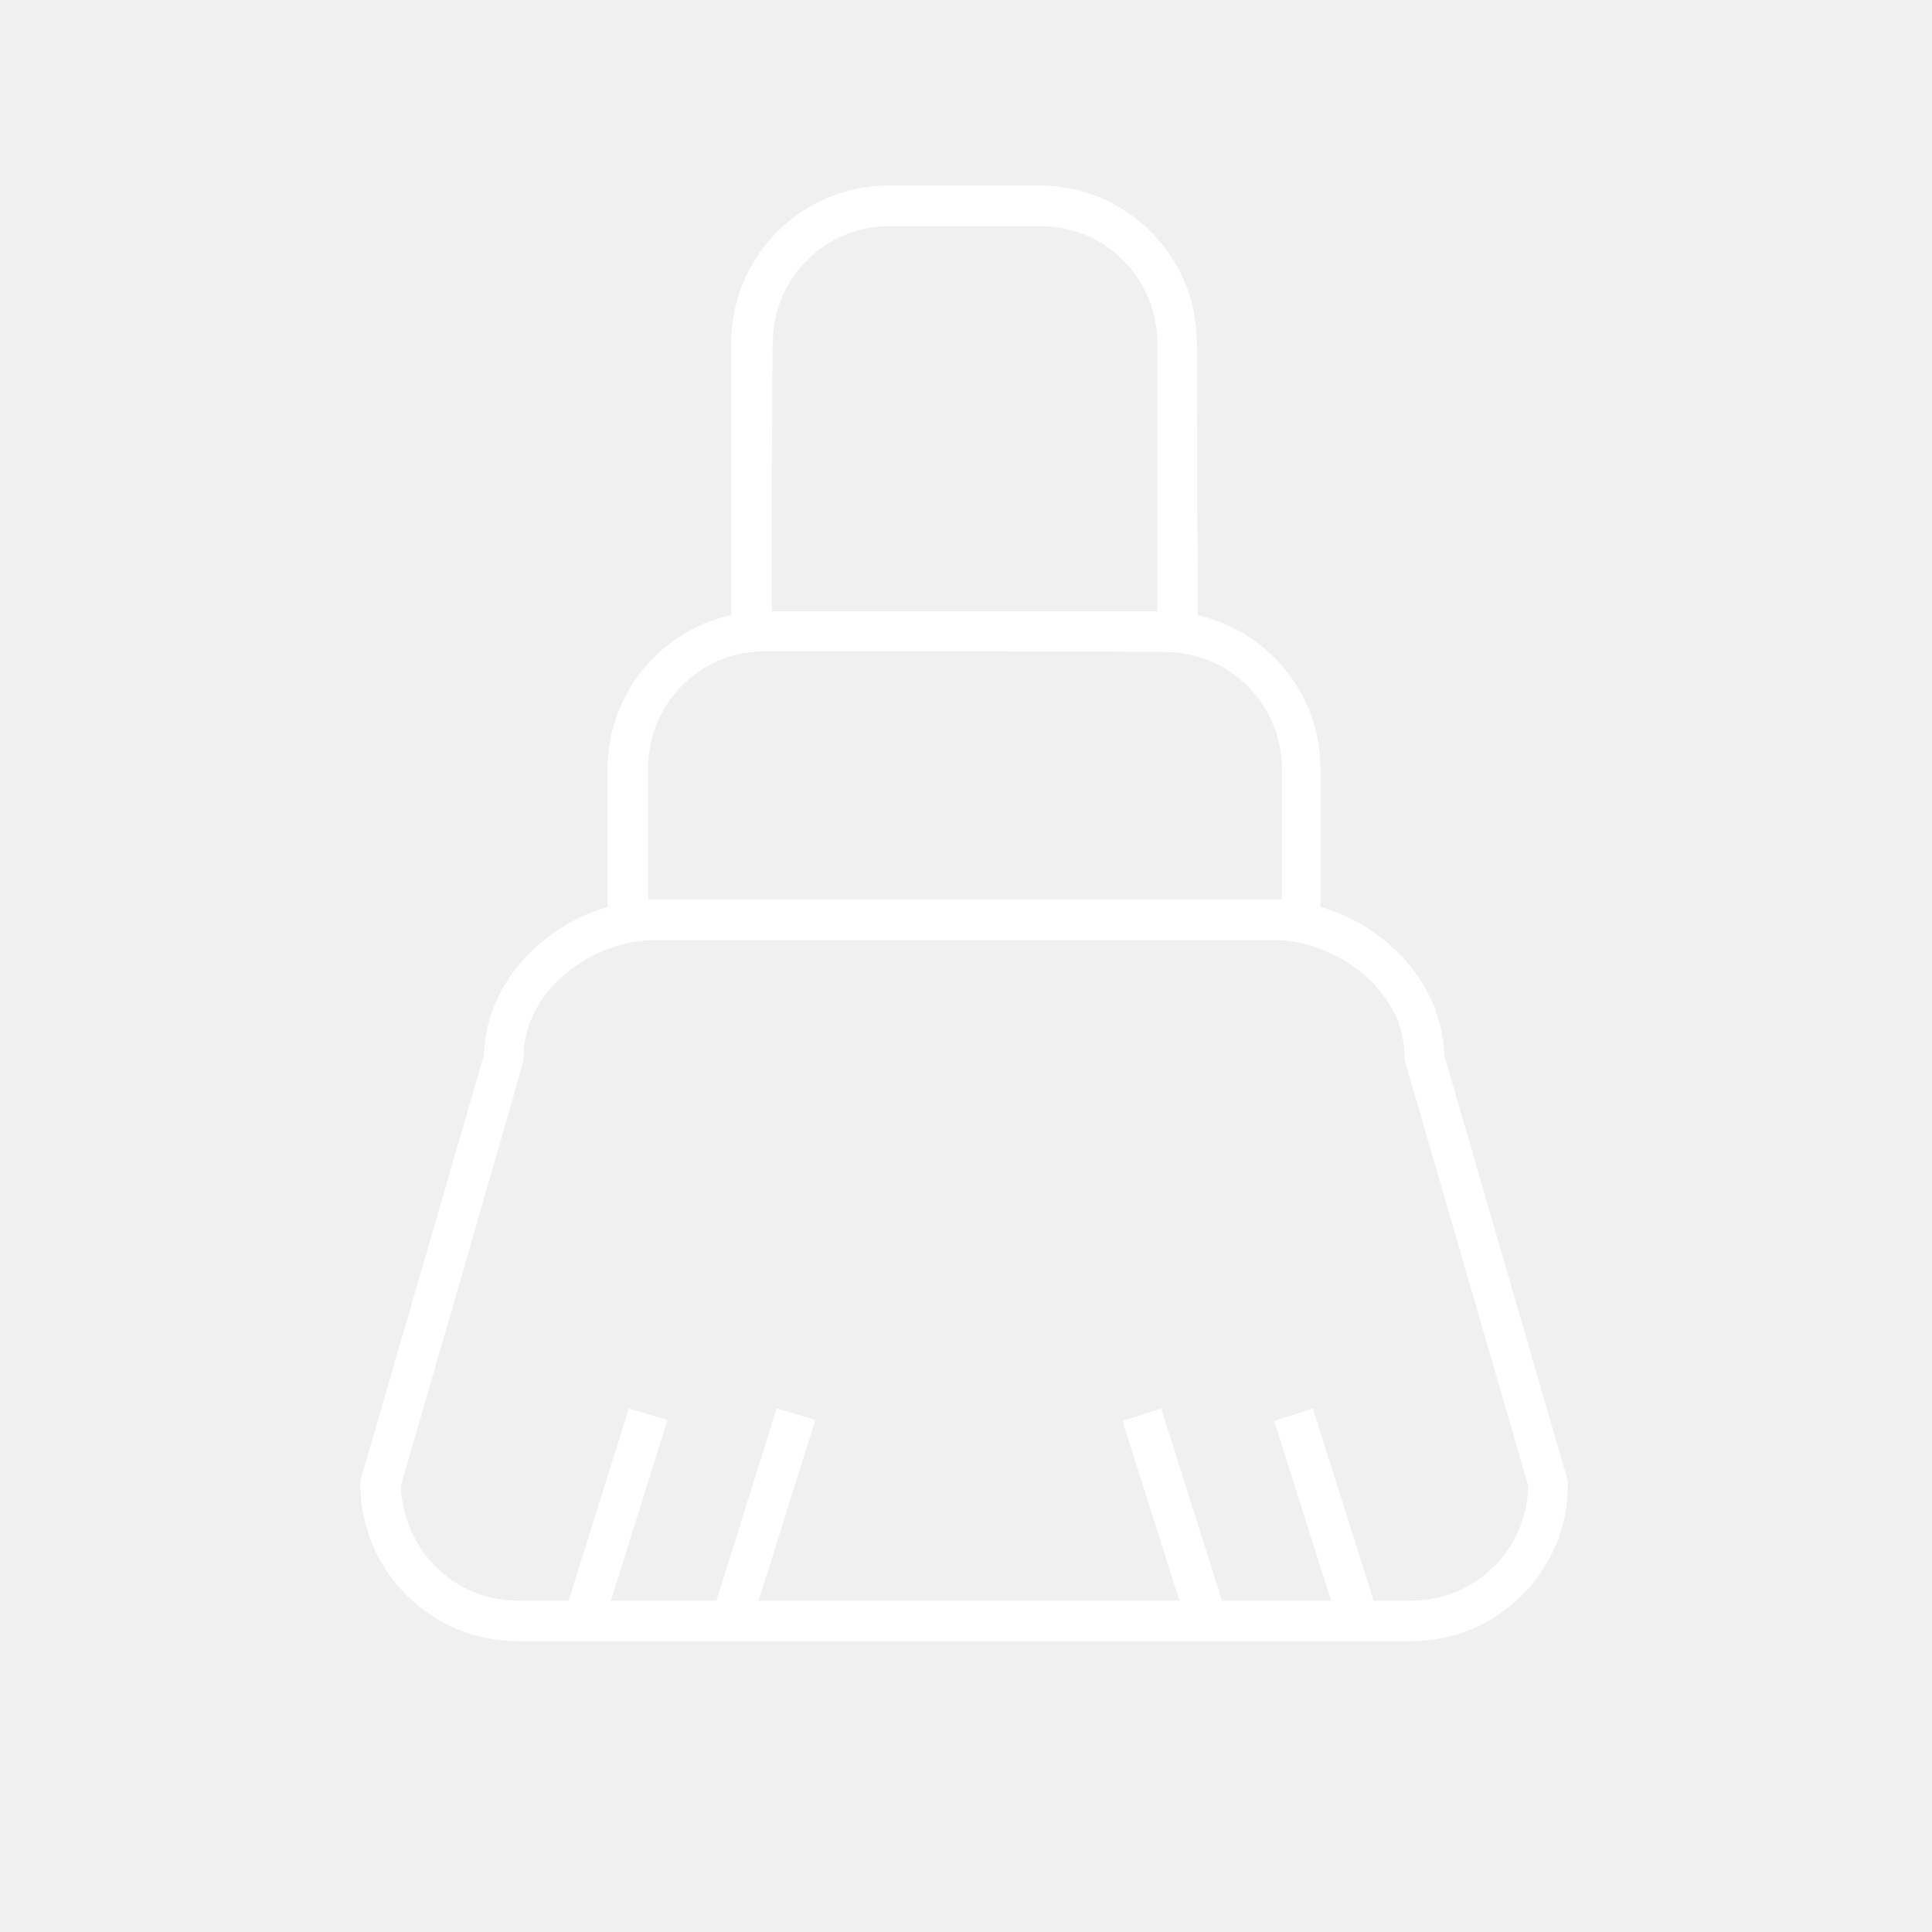
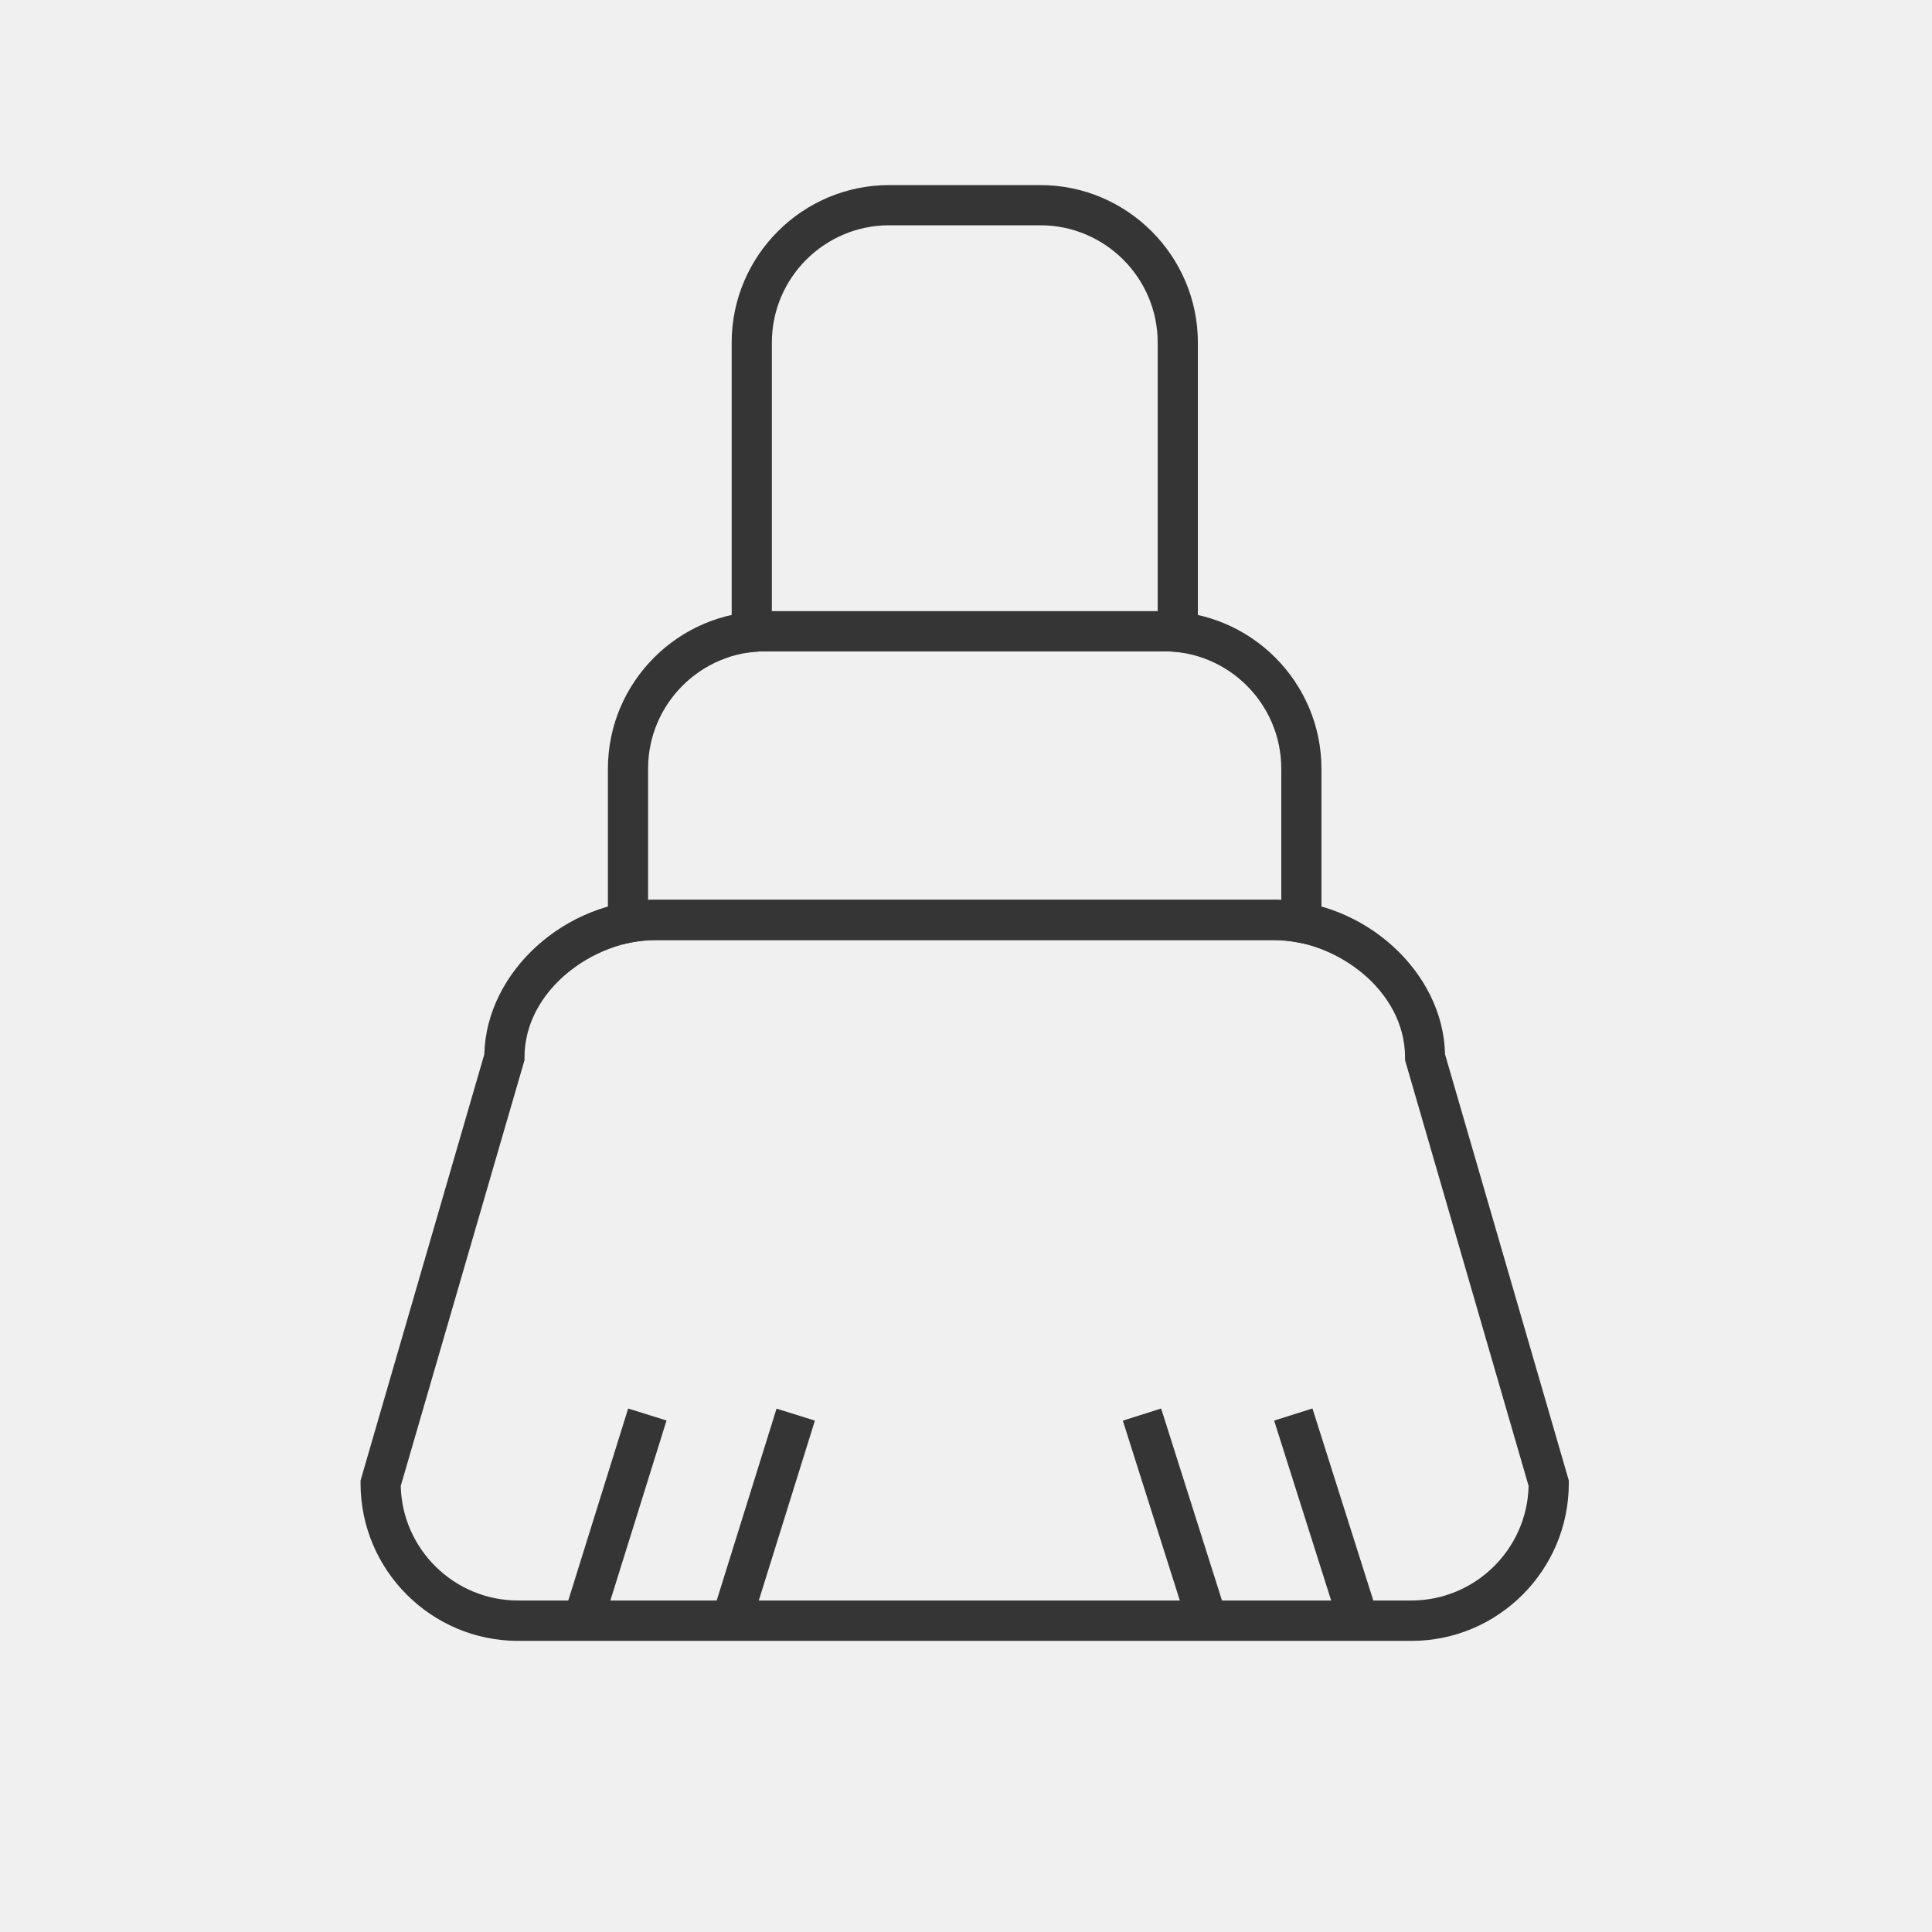
- <svg xmlns="http://www.w3.org/2000/svg" version="1.1" id="图层_1" x="0px" y="0px" viewBox="0 0 200 200" style="enable-background:new 0 0 200 200;" xml:space="preserve">
-   <style type="text/css">
- 	.st0{fill:#FFFFFF;}
- </style>
-   <path class="st0" d="M124,67.7l-2.3-0.2c-0.4,0-0.8-0.1-1.2-0.1H79.2c-0.4,0-0.8,0-1.2,0.1l-2.3,0.2V35.5c0-9,7.3-16.3,16.3-16.3  h15.6c9,0,16.3,7.3,16.3,16.3L124,67.7L124,67.7z M79.9,63.3h39.9V35.5c0-6.7-5.4-12.1-12.1-12.1H92.1c-6.7,0-12.1,5.4-12.1,12.1  C79.9,35.5,79.9,63.3,79.9,63.3z M146.1,169.9H53.6c-9,0-16.3-7.3-16.3-16.3v-0.3l12.8-44.1c0.2-8.6,8.4-16,17.7-16h64  c9.3,0,17.5,7.4,17.7,16l12.8,44.1v0.3C162.4,162.5,155.1,169.9,146.1,169.9L146.1,169.9z M41.5,153.8c0.2,6.6,5.5,11.9,12.1,11.9  h92.5c6.6,0,12-5.3,12.1-11.9l-12.8-44.1v-0.3c0-7-7.2-12.1-13.6-12.1h-64c-6.4,0-13.6,5.2-13.6,12.1v0.3  C54.3,109.7,41.5,153.8,41.5,153.8z" />
-   <path class="st0" d="M136.8,98l-2.5-0.5c-0.8-0.2-1.7-0.2-2.4-0.2h-64c-0.8,0-1.6,0.1-2.5,0.2L62.9,98V79.6c0-9,7.3-16.3,16.3-16.3  h41.2c9,0,16.3,7.3,16.3,16.3V98L136.8,98z M79.2,67.4c-6.7,0-12.1,5.4-12.1,12.1v13.6c0.3,0,0.5,0,0.8,0h64c0.3,0,0.5,0,0.8,0V79.6  c0-6.7-5.4-12.1-12.1-12.1C120.5,67.4,79.2,67.4,79.2,67.4z M131.9,147.1l4-1.3l6.4,20.2l-4,1.3L131.9,147.1z M116.2,147.1l4-1.3  l6.4,20.2l-4,1.3L116.2,147.1z M58.8,165.9l6.3-20.1l4,1.2l-6.3,20.1L58.8,165.9z M74.1,165.9l6.3-20.1l4,1.2l-6.3,20.1L74.1,165.9z  " />
+ <svg xmlns="http://www.w3.org/2000/svg" t="1596194242811" class="icon" viewBox="0 0 1024 1024" version="1.1" p-id="4795" width="200" height="200">
+   <defs>
+     <style type="text/css" />
+   </defs>
+   <path d="M634.9 346.7l-11.7-1.2c-2-0.2-4.1-0.3-6.2-0.3H405.7c-2.1 0-4.2 0.1-6.2 0.3l-11.7 1.2V181.6c0-46 37.5-83.5 83.5-83.5h80.1c46 0 83.5 37.5 83.5 83.5v165.1z m-225.8-22.8h204.5V181.6c0-34.3-27.9-62.2-62.2-62.2h-80.1c-34.3 0-62.2 27.9-62.2 62.2v142.3zM748.1 869.7H274.6c-46 0-83.5-37.5-83.5-83.5v-1.5l65.6-225.9c1-43.8 43-81.9 90.7-81.9h327.8c47.8 0 89.8 38.1 90.7 81.9l65.6 225.9v1.5c0 46-37.4 83.5-83.4 83.5z m-535.7-82.1c0.8 33.6 28.4 60.7 62.2 60.7H748c33.8 0 61.4-27.1 62.2-60.7l-65.5-225.7v-1.5c0-35.6-36.7-62.2-69.5-62.2H347.5c-32.8 0-69.5 26.6-69.5 62.2v1.5l-65.6 225.7z" fill="#353535" p-id="4796" />
+   <path d="M700.4 501.9l-12.7-2.4c-4.3-0.8-8.5-1.2-12.5-1.2H347.5c-4.1 0-8.3 0.4-12.6 1.2l-12.7 2.4v-94.4c0-46 37.5-83.5 83.5-83.5h211.2c46 0 83.5 37.5 83.5 83.5v94.4zM405.7 345.2c-34.3 0-62.2 27.9-62.2 62.2V477c1.3-0.1 2.6-0.1 3.9-0.1h327.8c1.3 0 2.6 0 3.9 0.1v-69.6c0-34.3-27.9-62.2-62.2-62.2H405.7zM675.321 752.947l20.305-6.434 32.778 103.433-20.305 6.434zM595.123 752.973l20.306-6.435 32.777 103.433-20.305 6.435zM300.898 849.263l32.044-102.715 20.332 6.343-32.043 102.715zM379.542 849.325l32.043-102.715 20.333 6.343-32.043 102.715z" fill="#353535" p-id="4797" />
</svg>
